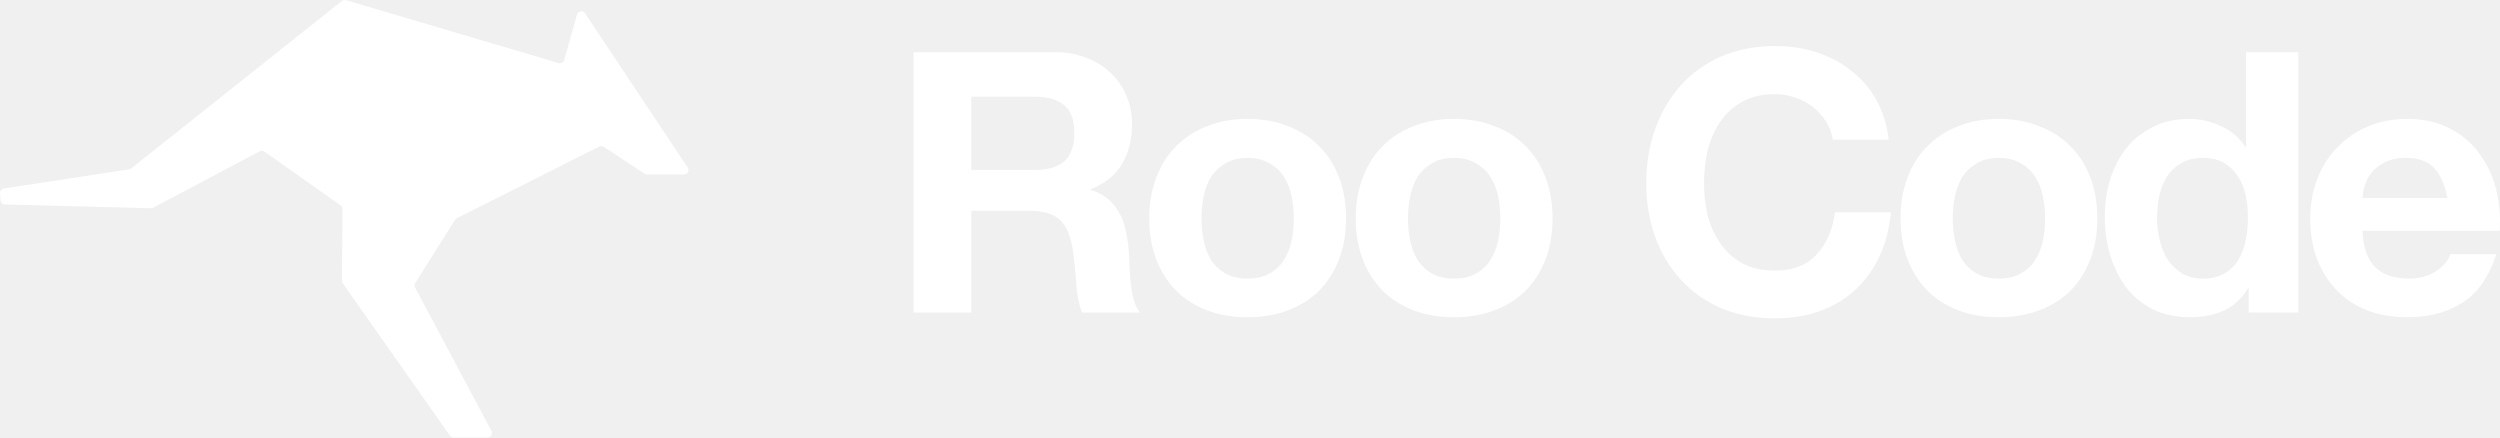
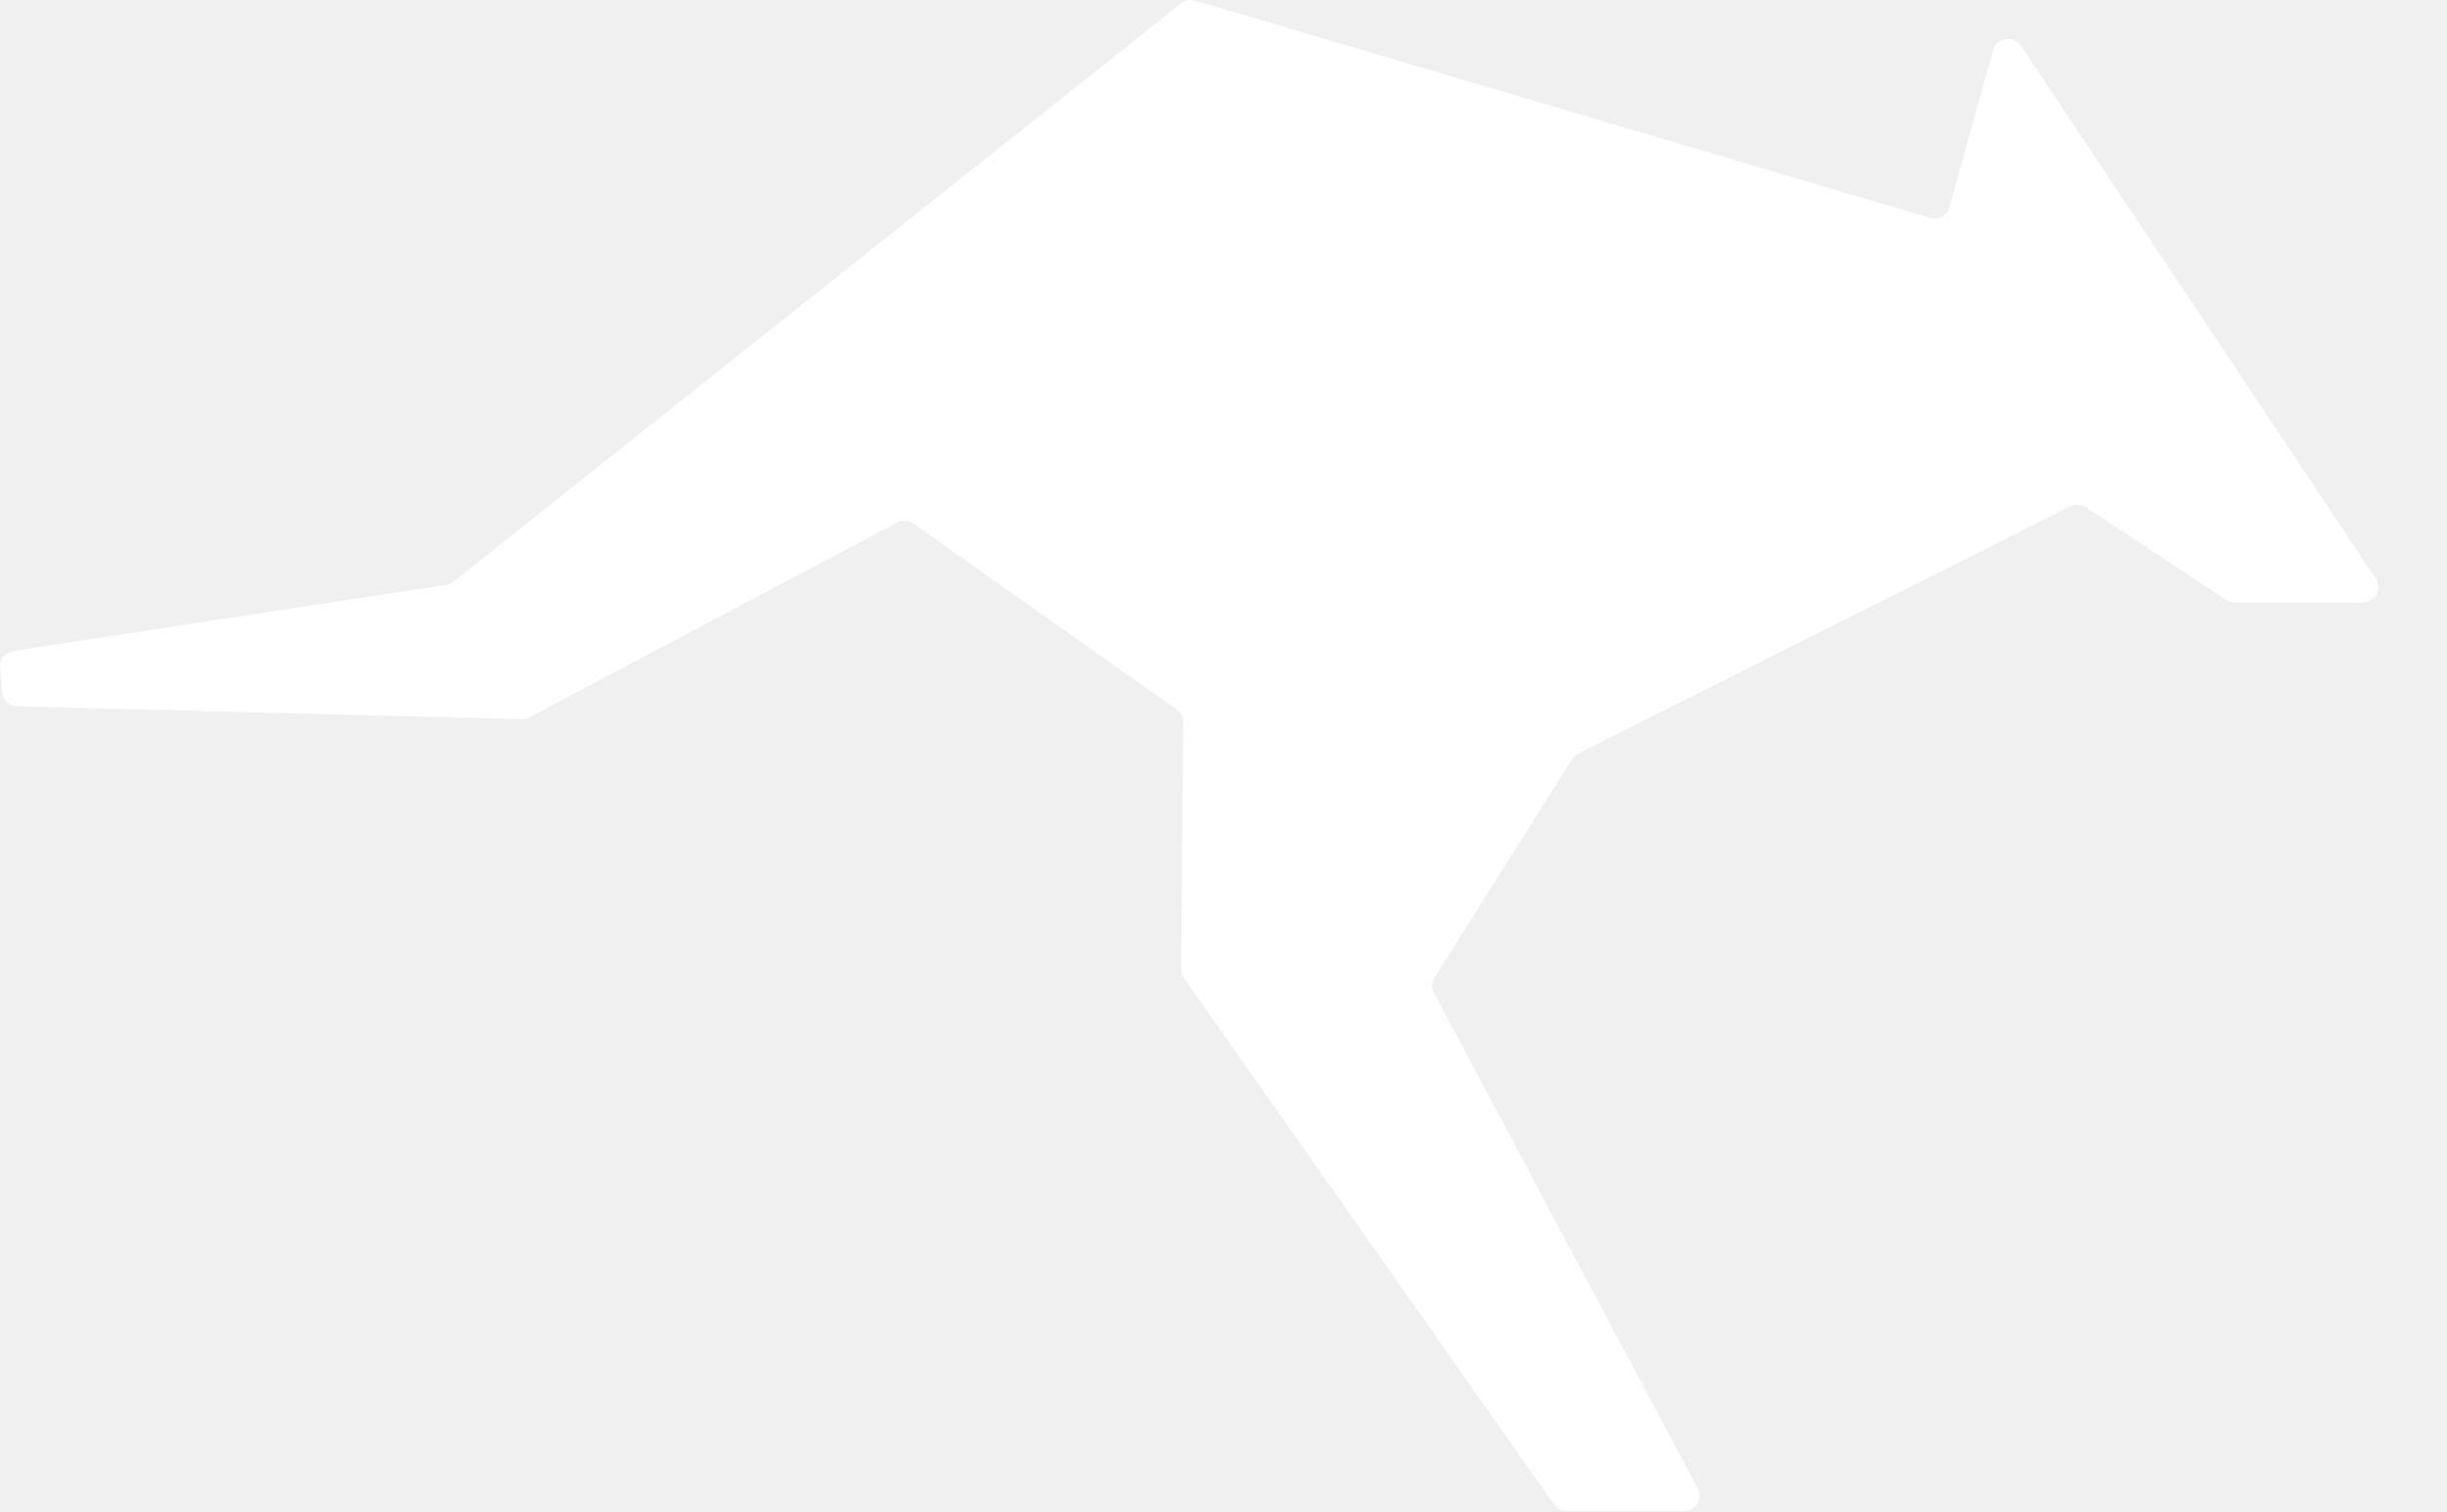
- <svg xmlns="http://www.w3.org/2000/svg" width="120" height="21" viewBox="0 0 120 21" fill="none">
+ <svg xmlns="http://www.w3.org/2000/svg" width="34" height="21" viewBox="0 0 34 21" fill="none">
  <path d="M27.694 0.699L27.085 2.88C27.053 2.996 26.931 3.062 26.816 3.028L16.607 0.009C16.539 -0.011 16.466 0.003 16.411 0.047L6.3 8.083C6.271 8.107 6.236 8.122 6.198 8.128L0.183 9.047C0.072 9.064 -0.008 9.163 0.001 9.274L0.027 9.617C0.035 9.726 0.126 9.812 0.236 9.815L7.224 9.994L7.303 9.996L12.466 7.262C12.538 7.224 12.626 7.23 12.693 7.277L16.351 9.861C16.408 9.902 16.442 9.967 16.441 10.037L16.41 13.466C16.41 13.511 16.424 13.554 16.449 13.591L21.594 20.908C21.635 20.966 21.701 21 21.771 21H23.4C23.563 21 23.667 20.829 23.591 20.686L19.924 13.8C19.888 13.733 19.891 13.652 19.931 13.587L21.843 10.551C21.864 10.518 21.894 10.491 21.929 10.473L28.765 7.035C28.834 7 28.917 7.005 28.982 7.048L30.936 8.339C30.971 8.362 31.013 8.374 31.055 8.374H32.83C33.002 8.374 33.105 8.185 33.01 8.043L28.082 0.638C27.98 0.485 27.743 0.522 27.694 0.699Z" fill="white" />
-   <path d="M46.623 8.158H49.66C50.296 8.158 50.773 8.018 51.09 7.737C51.408 7.457 51.567 7.003 51.567 6.372C51.567 5.766 51.408 5.328 51.09 5.06C50.773 4.78 50.296 4.64 49.66 4.64H46.623V8.158ZM43.85 2.505H50.649C51.214 2.505 51.72 2.598 52.167 2.785C52.627 2.96 53.015 3.205 53.333 3.52C53.663 3.835 53.91 4.202 54.075 4.622C54.251 5.031 54.339 5.474 54.339 5.952C54.339 6.688 54.181 7.323 53.863 7.86C53.557 8.397 53.05 8.805 52.344 9.085V9.12C52.685 9.213 52.968 9.359 53.192 9.557C53.415 9.744 53.598 9.972 53.739 10.24C53.88 10.497 53.98 10.783 54.039 11.098C54.11 11.412 54.157 11.727 54.181 12.043C54.192 12.241 54.204 12.474 54.216 12.742C54.228 13.011 54.245 13.285 54.269 13.565C54.304 13.845 54.351 14.113 54.41 14.37C54.481 14.615 54.581 14.825 54.71 15H51.938C51.785 14.603 51.691 14.131 51.655 13.582C51.62 13.034 51.567 12.509 51.496 12.008C51.402 11.354 51.202 10.876 50.896 10.572C50.59 10.269 50.09 10.117 49.395 10.117H46.623V15H43.85V2.505Z" fill="white" />
-   <path d="M57.671 10.485C57.671 10.847 57.706 11.203 57.777 11.553C57.848 11.891 57.965 12.2 58.13 12.48C58.307 12.748 58.536 12.964 58.819 13.127C59.102 13.291 59.455 13.373 59.879 13.373C60.302 13.373 60.655 13.291 60.938 13.127C61.232 12.964 61.462 12.748 61.627 12.48C61.803 12.2 61.927 11.891 61.997 11.553C62.068 11.203 62.103 10.847 62.103 10.485C62.103 10.123 62.068 9.768 61.997 9.418C61.927 9.068 61.803 8.758 61.627 8.49C61.462 8.222 61.232 8.006 60.938 7.843C60.655 7.668 60.302 7.58 59.879 7.58C59.455 7.58 59.102 7.668 58.819 7.843C58.536 8.006 58.307 8.222 58.13 8.49C57.965 8.758 57.848 9.068 57.777 9.418C57.706 9.768 57.671 10.123 57.671 10.485ZM55.164 10.485C55.164 9.762 55.276 9.108 55.499 8.525C55.723 7.93 56.041 7.428 56.453 7.02C56.865 6.6 57.359 6.279 57.936 6.058C58.513 5.824 59.16 5.707 59.879 5.707C60.597 5.707 61.244 5.824 61.821 6.058C62.41 6.279 62.91 6.6 63.322 7.02C63.734 7.428 64.052 7.93 64.275 8.525C64.499 9.108 64.611 9.762 64.611 10.485C64.611 11.208 64.499 11.862 64.275 12.445C64.052 13.028 63.734 13.53 63.322 13.95C62.91 14.358 62.41 14.673 61.821 14.895C61.244 15.117 60.597 15.227 59.879 15.227C59.16 15.227 58.513 15.117 57.936 14.895C57.359 14.673 56.865 14.358 56.453 13.95C56.041 13.53 55.723 13.028 55.499 12.445C55.276 11.862 55.164 11.208 55.164 10.485Z" fill="white" />
-   <path d="M67.583 10.485C67.583 10.847 67.618 11.203 67.689 11.553C67.76 11.891 67.877 12.2 68.042 12.48C68.219 12.748 68.448 12.964 68.731 13.127C69.013 13.291 69.367 13.373 69.79 13.373C70.214 13.373 70.567 13.291 70.85 13.127C71.144 12.964 71.374 12.748 71.539 12.48C71.715 12.2 71.839 11.891 71.909 11.553C71.98 11.203 72.016 10.847 72.016 10.485C72.016 10.123 71.98 9.768 71.909 9.418C71.839 9.068 71.715 8.758 71.539 8.49C71.374 8.222 71.144 8.006 70.85 7.843C70.567 7.668 70.214 7.58 69.79 7.58C69.367 7.58 69.013 7.668 68.731 7.843C68.448 8.006 68.219 8.222 68.042 8.49C67.877 8.758 67.76 9.068 67.689 9.418C67.618 9.768 67.583 10.123 67.583 10.485ZM65.076 10.485C65.076 9.762 65.188 9.108 65.411 8.525C65.635 7.93 65.953 7.428 66.365 7.02C66.777 6.6 67.271 6.279 67.848 6.058C68.425 5.824 69.072 5.707 69.79 5.707C70.509 5.707 71.156 5.824 71.733 6.058C72.322 6.279 72.822 6.6 73.234 7.02C73.646 7.428 73.964 7.93 74.187 8.525C74.411 9.108 74.523 9.762 74.523 10.485C74.523 11.208 74.411 11.862 74.187 12.445C73.964 13.028 73.646 13.53 73.234 13.95C72.822 14.358 72.322 14.673 71.733 14.895C71.156 15.117 70.509 15.227 69.79 15.227C69.072 15.227 68.425 15.117 67.848 14.895C67.271 14.673 66.777 14.358 66.365 13.95C65.953 13.53 65.635 13.028 65.411 12.445C65.188 11.862 65.076 11.208 65.076 10.485Z" fill="white" />
-   <path d="M87.972 6.705C87.925 6.39 87.819 6.104 87.654 5.848C87.49 5.579 87.284 5.346 87.036 5.147C86.789 4.949 86.507 4.798 86.189 4.692C85.883 4.576 85.559 4.518 85.218 4.518C84.594 4.518 84.064 4.64 83.628 4.885C83.193 5.118 82.84 5.439 82.569 5.848C82.298 6.244 82.098 6.699 81.969 7.213C81.851 7.726 81.792 8.257 81.792 8.805C81.792 9.33 81.851 9.843 81.969 10.345C82.098 10.835 82.298 11.278 82.569 11.675C82.84 12.072 83.193 12.393 83.628 12.637C84.064 12.871 84.594 12.988 85.218 12.988C86.065 12.988 86.724 12.731 87.195 12.217C87.678 11.704 87.972 11.027 88.078 10.188H90.762C90.692 10.969 90.509 11.675 90.215 12.305C89.921 12.935 89.532 13.472 89.049 13.915C88.567 14.358 88.002 14.697 87.354 14.93C86.707 15.163 85.995 15.28 85.218 15.28C84.252 15.28 83.381 15.117 82.604 14.79C81.839 14.452 81.192 13.991 80.662 13.408C80.132 12.824 79.726 12.142 79.443 11.36C79.161 10.567 79.02 9.715 79.02 8.805C79.02 7.872 79.161 7.008 79.443 6.215C79.726 5.41 80.132 4.71 80.662 4.115C81.192 3.52 81.839 3.053 82.604 2.715C83.381 2.377 84.252 2.208 85.218 2.208C85.912 2.208 86.566 2.307 87.178 2.505C87.802 2.703 88.355 2.995 88.838 3.38C89.332 3.753 89.738 4.22 90.056 4.78C90.374 5.34 90.574 5.982 90.656 6.705H87.972Z" fill="white" />
-   <path d="M93.733 10.485C93.733 10.847 93.768 11.203 93.838 11.553C93.909 11.891 94.027 12.2 94.192 12.48C94.368 12.748 94.598 12.964 94.88 13.127C95.163 13.291 95.516 13.373 95.94 13.373C96.364 13.373 96.717 13.291 96.999 13.127C97.294 12.964 97.523 12.748 97.688 12.48C97.865 12.2 97.988 11.891 98.059 11.553C98.129 11.203 98.165 10.847 98.165 10.485C98.165 10.123 98.129 9.768 98.059 9.418C97.988 9.068 97.865 8.758 97.688 8.49C97.523 8.222 97.294 8.006 96.999 7.843C96.717 7.668 96.364 7.58 95.94 7.58C95.516 7.58 95.163 7.668 94.88 7.843C94.598 8.006 94.368 8.222 94.192 8.49C94.027 8.758 93.909 9.068 93.838 9.418C93.768 9.768 93.733 10.123 93.733 10.485ZM91.225 10.485C91.225 9.762 91.337 9.108 91.561 8.525C91.784 7.93 92.102 7.428 92.514 7.02C92.926 6.6 93.421 6.279 93.998 6.058C94.574 5.824 95.222 5.707 95.94 5.707C96.658 5.707 97.305 5.824 97.882 6.058C98.471 6.279 98.971 6.6 99.383 7.02C99.795 7.428 100.113 7.93 100.337 8.525C100.56 9.108 100.672 9.762 100.672 10.485C100.672 11.208 100.56 11.862 100.337 12.445C100.113 13.028 99.795 13.53 99.383 13.95C98.971 14.358 98.471 14.673 97.882 14.895C97.305 15.117 96.658 15.227 95.94 15.227C95.222 15.227 94.574 15.117 93.998 14.895C93.421 14.673 92.926 14.358 92.514 13.95C92.102 13.53 91.784 13.028 91.561 12.445C91.337 11.862 91.225 11.208 91.225 10.485Z" fill="white" />
-   <path d="M107.9 10.45C107.9 10.077 107.865 9.721 107.794 9.383C107.724 9.033 107.6 8.729 107.424 8.473C107.259 8.204 107.041 7.988 106.77 7.825C106.499 7.662 106.158 7.58 105.746 7.58C105.334 7.58 104.987 7.662 104.704 7.825C104.422 7.988 104.192 8.204 104.015 8.473C103.851 8.741 103.727 9.05 103.645 9.4C103.574 9.738 103.539 10.094 103.539 10.467C103.539 10.818 103.58 11.168 103.662 11.518C103.745 11.867 103.874 12.182 104.051 12.463C104.239 12.731 104.469 12.953 104.739 13.127C105.022 13.291 105.357 13.373 105.746 13.373C106.158 13.373 106.499 13.291 106.77 13.127C107.053 12.964 107.276 12.748 107.441 12.48C107.606 12.2 107.724 11.885 107.794 11.535C107.865 11.185 107.9 10.823 107.9 10.45ZM107.936 13.845H107.9C107.606 14.335 107.218 14.691 106.735 14.912C106.264 15.123 105.728 15.227 105.128 15.227C104.445 15.227 103.845 15.099 103.327 14.842C102.809 14.574 102.379 14.218 102.038 13.775C101.708 13.32 101.455 12.801 101.278 12.217C101.114 11.634 101.031 11.027 101.031 10.398C101.031 9.791 101.114 9.207 101.278 8.648C101.455 8.076 101.708 7.574 102.038 7.143C102.379 6.711 102.803 6.367 103.309 6.11C103.815 5.842 104.404 5.707 105.075 5.707C105.616 5.707 106.129 5.824 106.611 6.058C107.106 6.279 107.494 6.612 107.777 7.055H107.812V2.505H110.319V15H107.936V13.845Z" fill="white" />
-   <path d="M117.477 9.505C117.359 8.875 117.147 8.397 116.841 8.07C116.547 7.743 116.094 7.58 115.481 7.58C115.081 7.58 114.746 7.65 114.475 7.79C114.216 7.918 114.004 8.082 113.839 8.28C113.686 8.478 113.574 8.688 113.504 8.91C113.445 9.132 113.41 9.33 113.398 9.505H117.477ZM113.398 11.08C113.433 11.885 113.639 12.468 114.016 12.83C114.393 13.192 114.934 13.373 115.64 13.373C116.147 13.373 116.582 13.25 116.947 13.005C117.312 12.748 117.536 12.48 117.618 12.2H119.825C119.472 13.285 118.931 14.061 118.201 14.527C117.471 14.994 116.588 15.227 115.552 15.227C114.834 15.227 114.187 15.117 113.61 14.895C113.033 14.662 112.544 14.335 112.144 13.915C111.744 13.495 111.432 12.993 111.208 12.41C110.996 11.827 110.89 11.185 110.89 10.485C110.89 9.808 111.002 9.178 111.226 8.595C111.449 8.012 111.767 7.51 112.179 7.09C112.591 6.658 113.08 6.32 113.645 6.075C114.222 5.83 114.858 5.707 115.552 5.707C116.329 5.707 117.006 5.859 117.583 6.162C118.16 6.454 118.631 6.851 118.995 7.353C119.372 7.854 119.643 8.426 119.808 9.068C119.973 9.709 120.031 10.38 119.984 11.08H113.398Z" fill="white" />
</svg>
